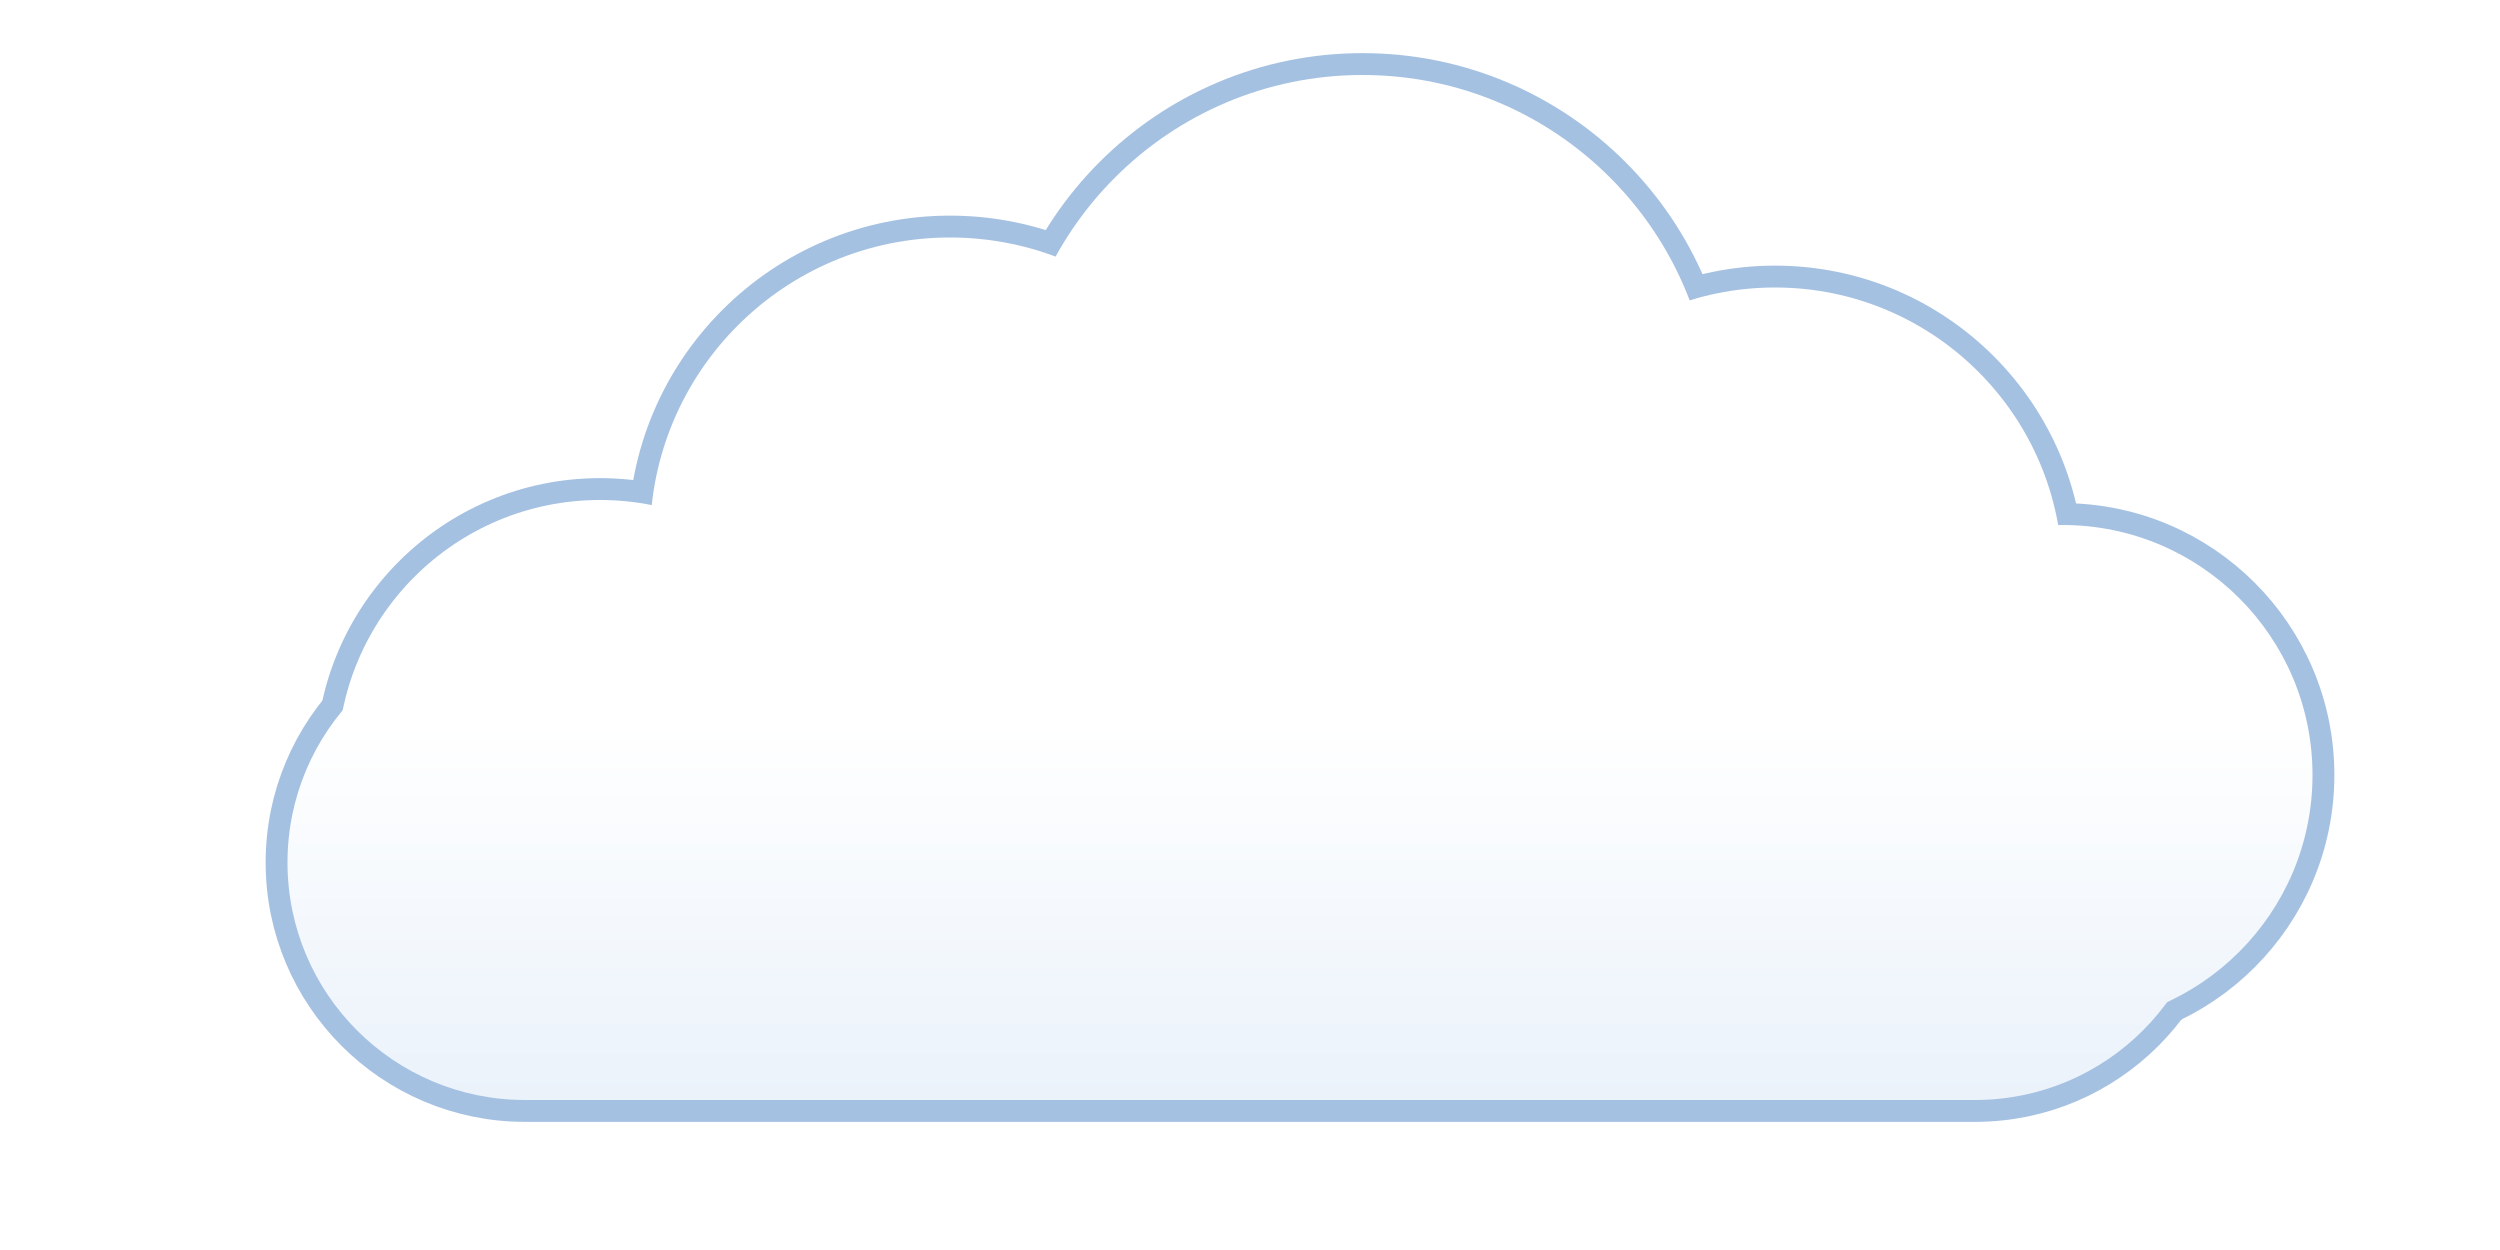
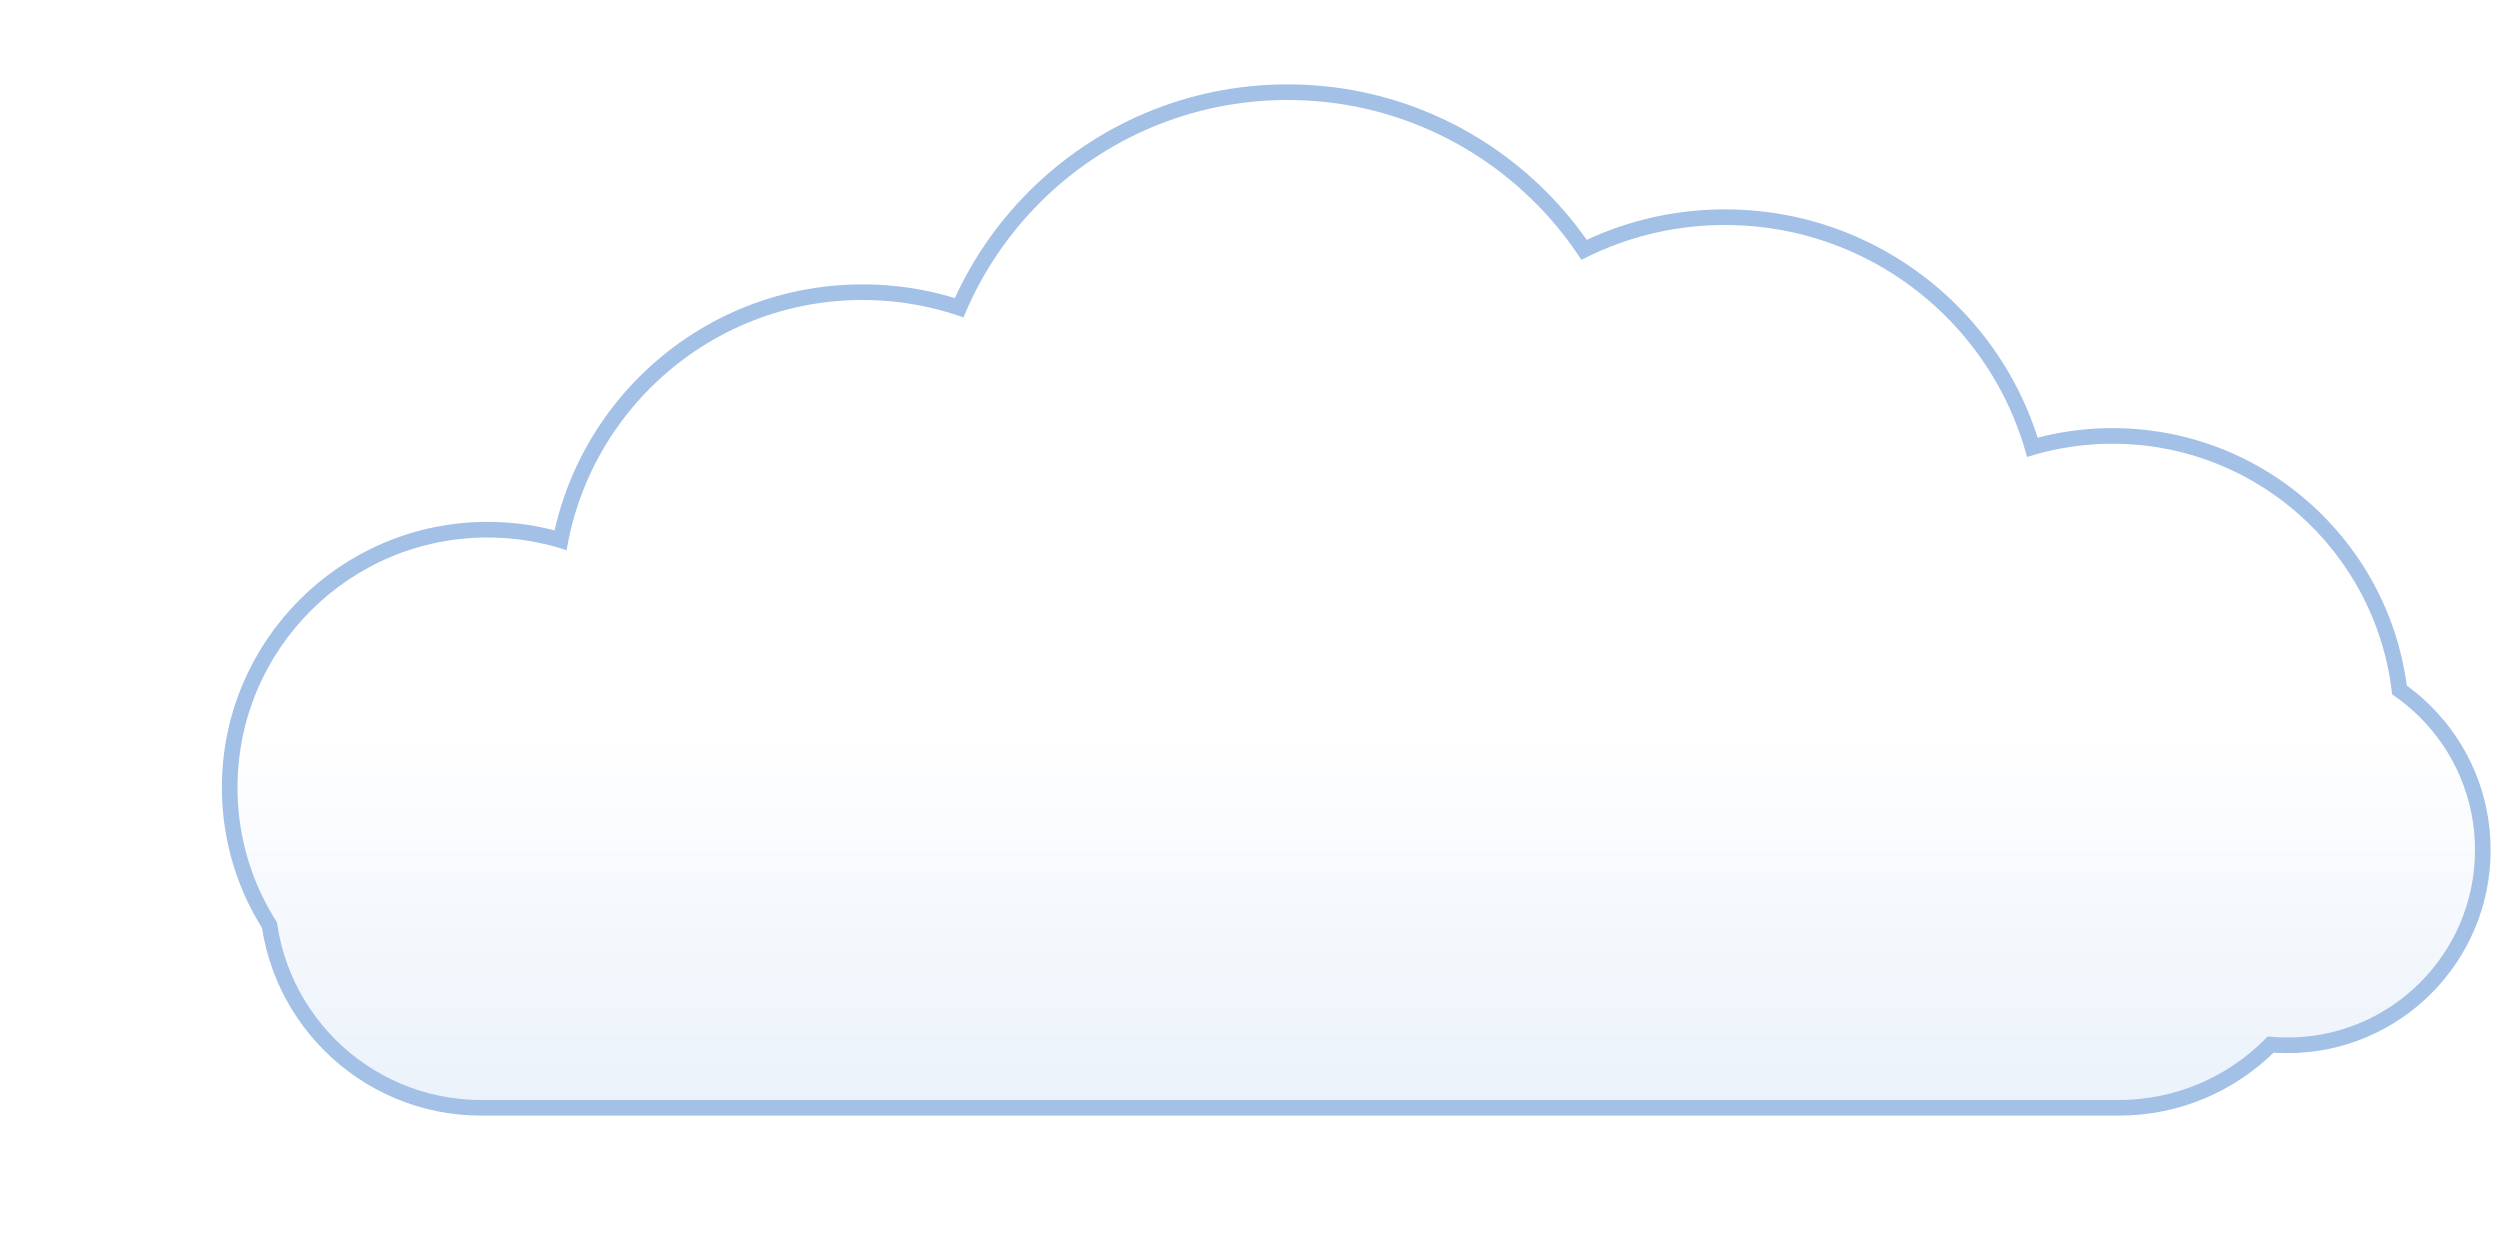
- <svg xmlns="http://www.w3.org/2000/svg" viewBox="0 0 400 200" preserveAspectRatio="none">
+ <svg xmlns="http://www.w3.org/2000/svg" viewBox="0 0 400 200" preserveAspectRatio="none" shape-rendering="geometricPrecision">
  <defs>
-     <linearGradient id="g" gradientUnits="userSpaceOnUse" x1="0" y1="20" x2="0" y2="180">
+     <linearGradient id="g" gradientUnits="userSpaceOnUse" x1="0" y1="20" x2="0" y2="182">
      <stop offset="0" stop-color="#fff" />
      <stop offset=".6" stop-color="#fff" />
      <stop offset="1" stop-color="#E9F1FA" />
    </linearGradient>
    <g id="s">
-       <rect x="46" y="100" width="308" height="76" rx="38" />
-       <circle cx="96" cy="122" r="42" />
-       <circle cx="152" cy="86" r="48" />
-       <circle cx="218" cy="68" r="56" />
-       <circle cx="284" cy="92" r="46" />
-       <circle cx="330" cy="124" r="40" />
+       <rect x="44" y="110" width="328" height="66" rx="33" />
+       <circle cx="78" cy="126" r="40" />
+       <circle cx="138" cy="96" r="48" />
+       <circle cx="206" cy="72" r="56" />
+       <circle cx="276" cy="86" r="50" />
+       <circle cx="338" cy="116" r="45" />
+       <circle cx="366" cy="136" r="30" />
    </g>
  </defs>
-   <use href="#s" fill="#8FB2DB" stroke="#8FB2DB" stroke-width="7" stroke-linejoin="round" opacity=".8" />
+   <use href="#s" fill="#A3C0E6" stroke="#A3C0E6" stroke-width="5" stroke-linejoin="round" vector-effect="non-scaling-stroke" />
  <use href="#s" fill="url(#g)" />
</svg>
